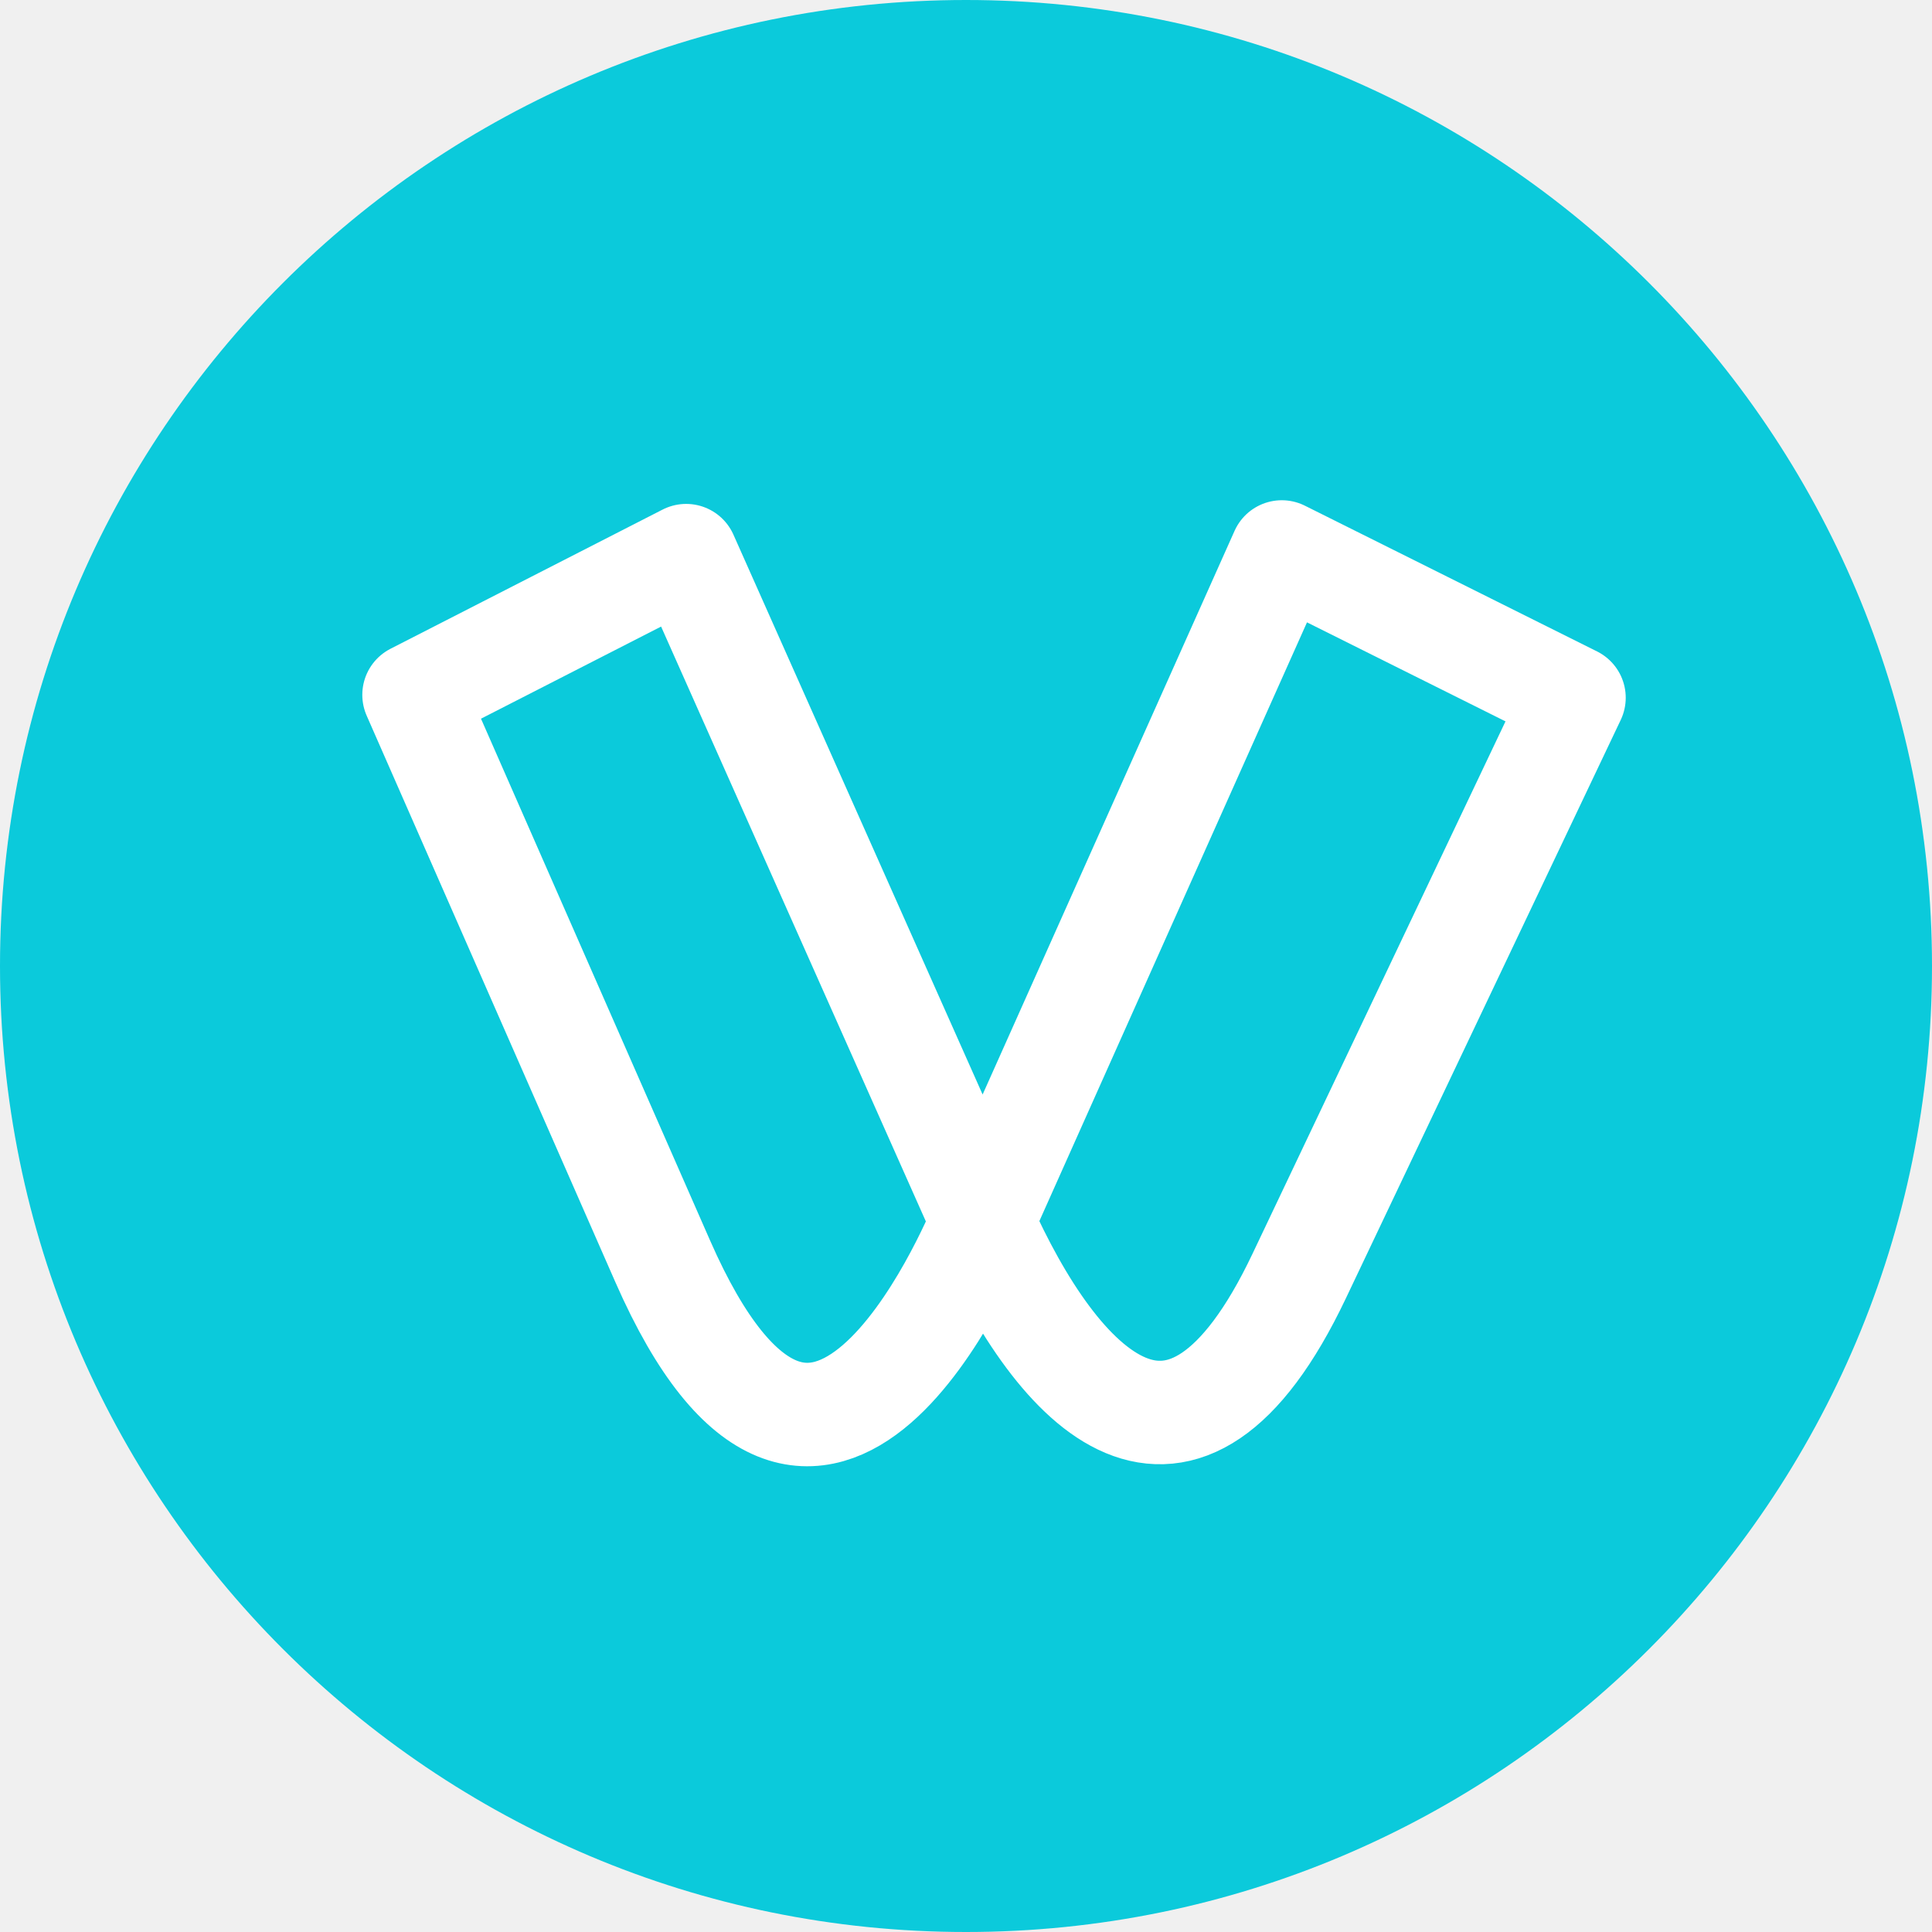
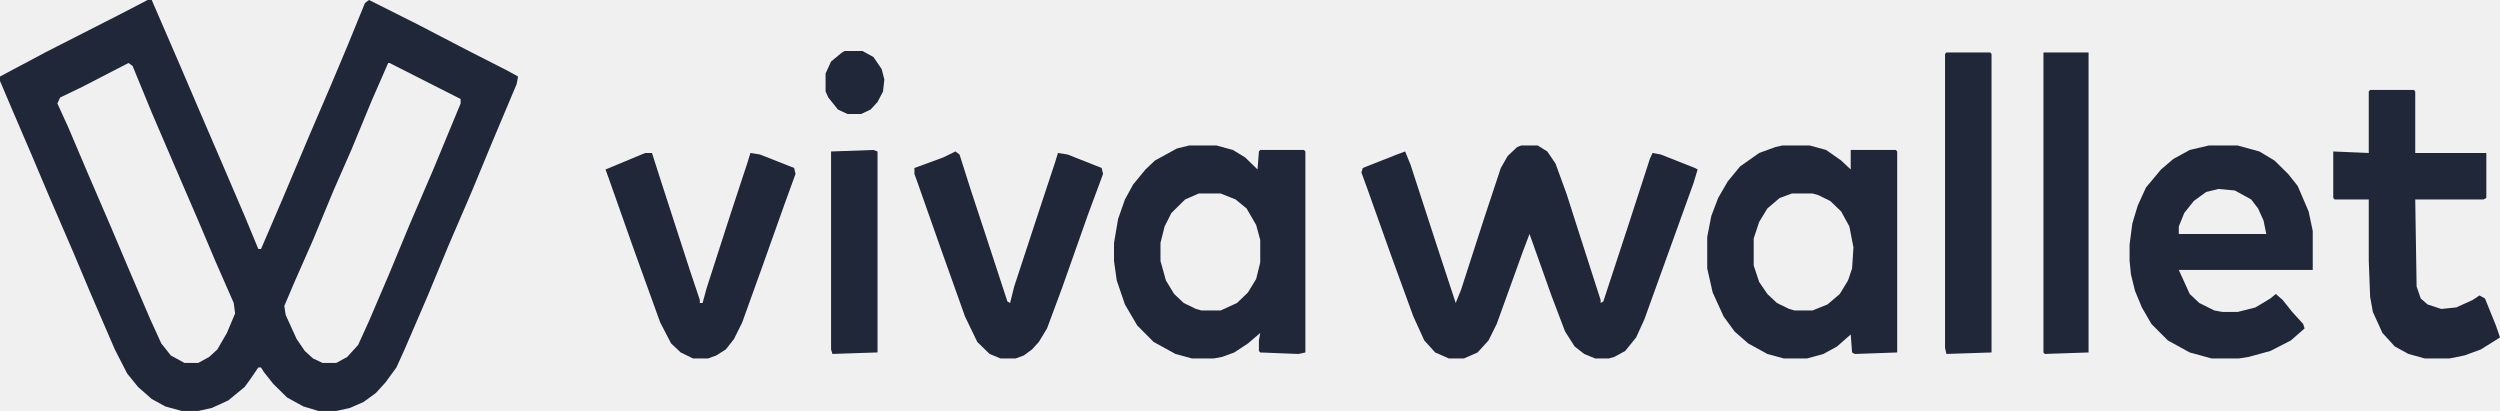
- <svg xmlns="http://www.w3.org/2000/svg" width="20" height="20" viewBox="0 0 20 20" fill="none">
-   <circle cx="10" cy="10" r="10" fill="#0BCADB" />
-   <path d="M10.171 12.645C10.96 14.416 12.238 15.758 13.448 13.212L16.294 7.223L13.269 5.714L10.171 12.645ZM10.171 12.645L7.103 5.752L4.286 7.193L6.86 13.056C8.474 16.733 10.055 12.905 10.171 12.645Z" stroke="white" stroke-width="1.071" stroke-linecap="round" stroke-linejoin="round" />
+ <svg xmlns="http://www.w3.org/2000/svg" width="73" height="12" viewBox="0 0 73 12" fill="none">
+   <path d="M4.311 0H4.43L5.189 1.752L5.827 3.241L6.506 4.818L7.144 6.307L7.543 7.27H7.623L8.262 5.781L9.02 3.985L9.659 2.496L10.138 1.358L10.657 0.088L10.776 0L12.173 0.701L13.69 1.489L14.807 2.058L15.127 2.234L15.087 2.453L14.368 4.161L13.77 5.606L13.091 7.182L12.493 8.628L11.814 10.204L11.575 10.73L11.255 11.168L10.976 11.475L10.617 11.737L10.218 11.912L9.818 12H9.3L8.861 11.869L8.382 11.606L7.982 11.212L7.703 10.861L7.623 10.73H7.543L7.304 11.08L7.144 11.299L6.665 11.693L6.186 11.912L5.787 12H5.308L4.829 11.869L4.43 11.65L4.031 11.299L3.712 10.905L3.353 10.204L2.634 8.54L2.155 7.401L1.437 5.737L0.918 4.511L0.279 3.022L0 2.365V2.234L1.317 1.533L3.552 0.394L4.311 0ZM11.335 1.839L10.856 2.934L10.258 4.38L9.739 5.562L9.14 7.007L8.581 8.277L8.302 8.934L8.342 9.197L8.661 9.898L8.9 10.248L9.14 10.467L9.419 10.598H9.818L10.138 10.423L10.457 10.073L10.776 9.372L11.375 7.971L11.974 6.526L12.652 4.949L13.45 3.022V2.891L11.375 1.839H11.335ZM3.752 1.839L2.395 2.54L1.756 2.847L1.676 3.022L1.996 3.723L2.554 5.037L3.233 6.613L3.752 7.839L4.39 9.328L4.71 10.029L4.989 10.38L5.388 10.598H5.787L6.107 10.423L6.346 10.204L6.625 9.723L6.865 9.153L6.825 8.847L6.306 7.664L5.787 6.438L5.069 4.774L4.43 3.285L3.872 1.927L3.752 1.839Z" fill="#202739" />
+   <path d="M44.423 4.248H44.902L45.181 4.423L45.42 4.774L45.74 5.65L46.259 7.27L46.738 8.759V8.847L46.817 8.803L47.536 6.613L48.175 4.642L48.254 4.467L48.494 4.511L49.492 4.905L49.571 4.949L49.452 5.343L48.015 9.328L47.775 9.854L47.456 10.248L47.137 10.423L46.977 10.467H46.578L46.259 10.336L45.979 10.117L45.7 9.679L45.301 8.628L44.662 6.832L44.463 7.358L43.704 9.46L43.465 9.941L43.145 10.292L42.746 10.467H42.307L41.908 10.292L41.589 9.941L41.27 9.241L40.631 7.489L39.913 5.474L39.753 5.036L39.793 4.905L40.791 4.511L41.03 4.423L41.19 4.817L41.988 7.27L42.507 8.847L42.666 8.452L43.345 6.35L43.824 4.905L44.024 4.555L44.303 4.292L44.423 4.248Z" fill="#202739" />
+   <path d="M34.724 4.248H35.522L36.001 4.379L36.36 4.598L36.72 4.949L36.76 4.423L36.799 4.379H38.077L38.117 4.423V10.292L37.917 10.336L36.799 10.292L36.76 10.248V9.941L36.799 9.723L36.44 10.029L36.041 10.292L35.682 10.423L35.442 10.467H34.804L34.325 10.336L33.686 9.985L33.207 9.504L32.848 8.89L32.609 8.19L32.529 7.62V7.095L32.648 6.394L32.848 5.825L33.088 5.387L33.447 4.949L33.726 4.686L34.365 4.336L34.724 4.248ZM35.003 5.65L34.604 5.825L34.205 6.219L34.006 6.613L33.886 7.095V7.62L34.045 8.19L34.285 8.584L34.564 8.847L34.924 9.022L35.083 9.066H35.642L36.121 8.847L36.44 8.54L36.68 8.146L36.799 7.664V7.007L36.68 6.569L36.4 6.087L36.081 5.825L35.642 5.65H35.003Z" fill="#202739" />
+   <path d="M52.046 4.248H52.844L53.323 4.379L53.762 4.686L54.041 4.949V4.379H55.359L55.398 4.423V10.292L54.161 10.336L54.081 10.292L54.041 9.766L53.642 10.117L53.243 10.336L52.764 10.467H52.086L51.607 10.336L51.048 10.029L50.649 9.679L50.33 9.241L50.01 8.54L49.851 7.839V6.92L49.97 6.306L50.17 5.781L50.449 5.299L50.809 4.861L51.367 4.467L51.846 4.292L52.046 4.248ZM52.325 5.65L51.966 5.781L51.607 6.087L51.367 6.482L51.208 6.963V7.752L51.367 8.233L51.607 8.584L51.886 8.847L52.245 9.022L52.405 9.066H52.924L53.363 8.89L53.722 8.584L53.962 8.19L54.081 7.839L54.121 7.226L54.002 6.613L53.762 6.175L53.443 5.868L53.084 5.693L52.924 5.65H52.325Z" fill="#202739" />
+   <path d="M64.499 4.248H65.337L65.975 4.423L66.414 4.686L66.814 5.08L67.093 5.431L67.412 6.175L67.532 6.744V7.883H63.621L63.94 8.584L64.219 8.847L64.658 9.066L64.898 9.109H65.337L65.856 8.978L66.295 8.715L66.454 8.584L66.654 8.759L66.933 9.109L67.253 9.46L67.293 9.591L66.893 9.941L66.295 10.248L65.656 10.423L65.377 10.467H64.579L63.94 10.292L63.301 9.941L62.822 9.46L62.543 8.978L62.343 8.496L62.224 8.014L62.184 7.62V7.139L62.264 6.525L62.423 6L62.663 5.474L63.102 4.949L63.461 4.642L63.94 4.379L64.499 4.248ZM64.778 5.518L64.419 5.606L64.06 5.868L63.78 6.219L63.621 6.613V6.832H66.175L66.095 6.438L65.936 6.087L65.736 5.825L65.257 5.562L64.778 5.518Z" fill="#202739" />
+   <path d="M69.208 2.627H70.486L70.525 2.671V4.467H72.601V5.78L72.521 5.824H70.525L70.565 8.364L70.685 8.715L70.885 8.89L71.284 9.021L71.723 8.977L72.202 8.759L72.401 8.627L72.561 8.715L72.88 9.503L73 9.853L72.441 10.204L71.962 10.379L71.523 10.467H70.805L70.326 10.335L69.927 10.116L69.567 9.722L69.288 9.109L69.208 8.671L69.168 7.62V5.824H68.171L68.131 5.78V4.423L69.168 4.467V2.671L69.208 2.627Z" fill="#202739" />
+   <path d="M18.839 4.467H19.038L19.318 5.343L20.156 7.927L20.435 8.759V8.847H20.515L20.635 8.409L21.313 6.307L21.832 4.73L21.912 4.467L22.191 4.511L23.189 4.905L23.229 5.08L22.91 5.956L22.271 7.752L21.672 9.416L21.433 9.898L21.194 10.204L20.914 10.38L20.675 10.467H20.236L19.877 10.292L19.597 10.029L19.278 9.416L18.519 7.314L17.761 5.168L17.681 4.949L18.839 4.467Z" fill="#202739" />
+   <path d="M27.899 4.423L28.018 4.511L28.338 5.518L28.857 7.095L29.416 8.803L29.495 8.847L29.615 8.365L30.334 6.175L30.812 4.73L30.892 4.467L31.172 4.511L32.169 4.905L32.209 5.08L31.77 6.263L31.012 8.409L30.573 9.591L30.334 9.985L30.134 10.204L29.894 10.38L29.655 10.467H29.216L28.897 10.336L28.537 9.985L28.178 9.241L27.46 7.226L26.781 5.299L26.701 5.08V4.905L27.54 4.598L27.899 4.423Z" fill="#202739" />
+   <path d="M56.835 1.532H58.113L58.153 1.576V10.292L56.835 10.335L56.795 10.16V1.576L56.835 1.532Z" fill="#202739" />
+   <path d="M59.669 1.532H60.986V10.292L59.709 10.335L59.669 10.292V1.532Z" fill="#202739" />
+   <path d="M25.504 4.379L25.624 4.423V10.291L24.307 10.335L24.267 10.204V4.423L25.504 4.379Z" fill="#202739" />
+   <path d="M24.666 1.489H25.185L25.504 1.665L25.744 2.015L25.823 2.321L25.784 2.672L25.624 2.978L25.424 3.197L25.145 3.329H24.746L24.466 3.197L24.187 2.847L24.107 2.672V2.146L24.267 1.796L24.586 1.533L24.666 1.489Z" fill="#202739" />
</svg>
